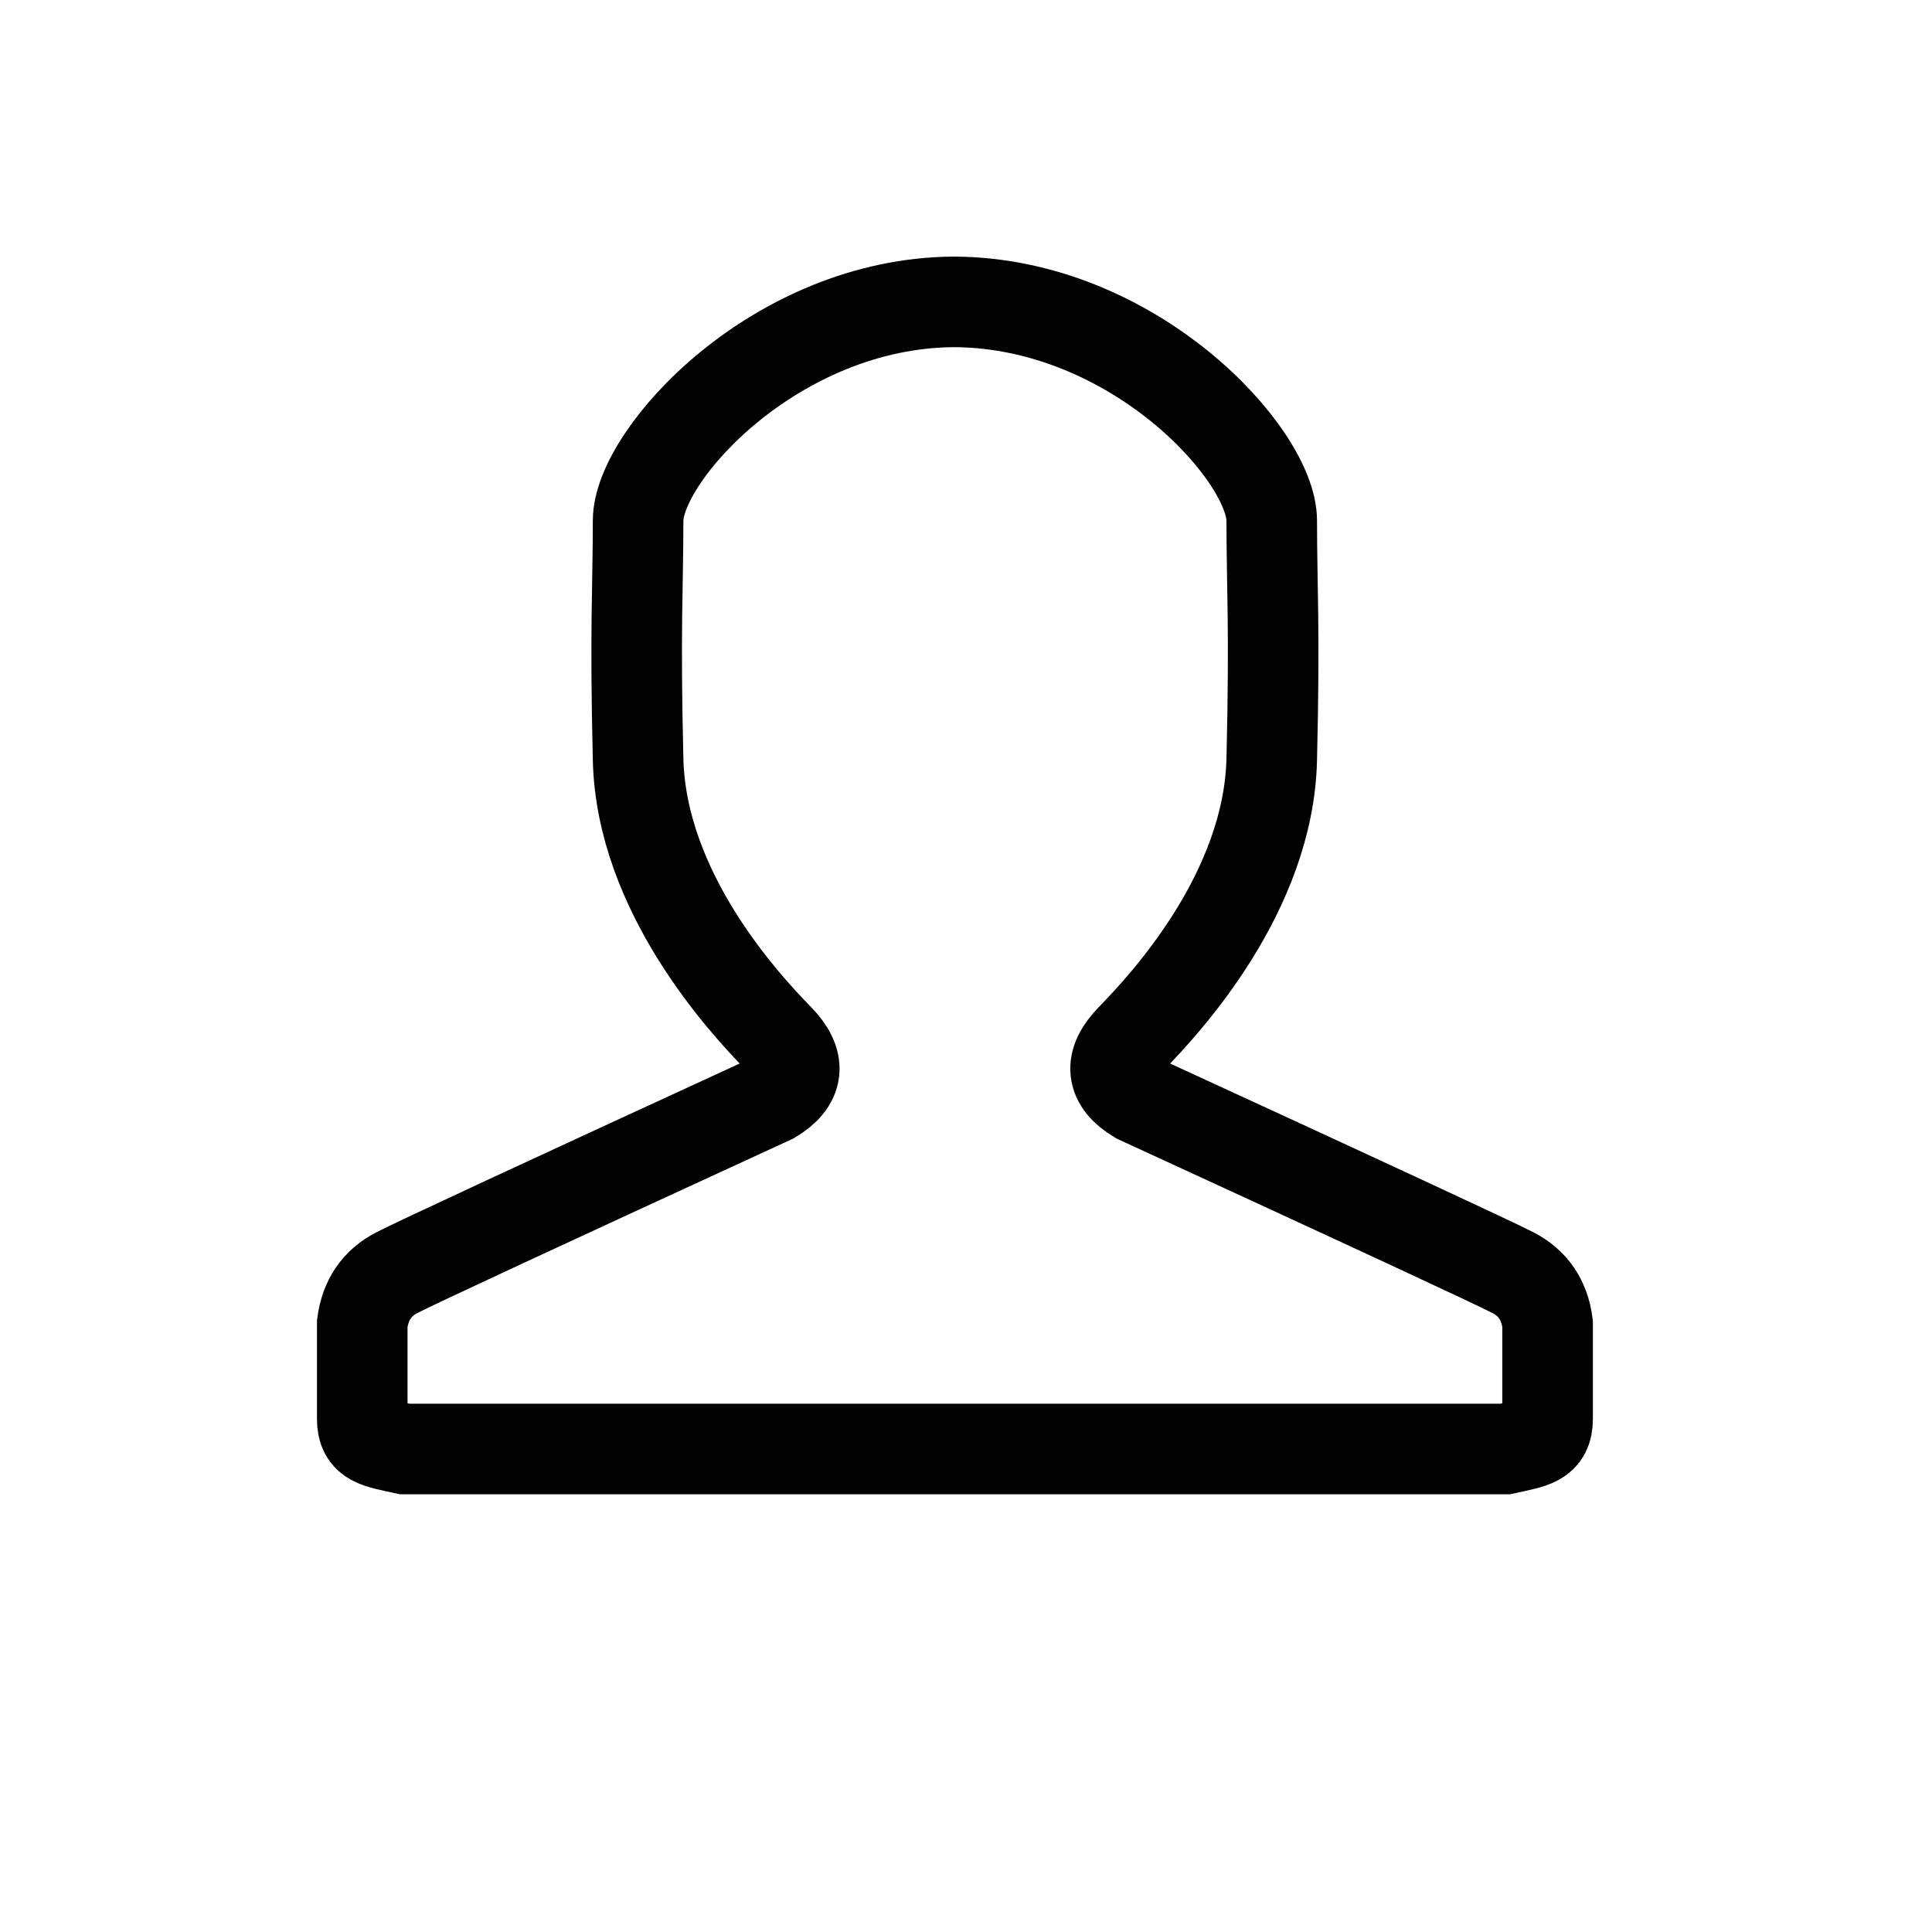
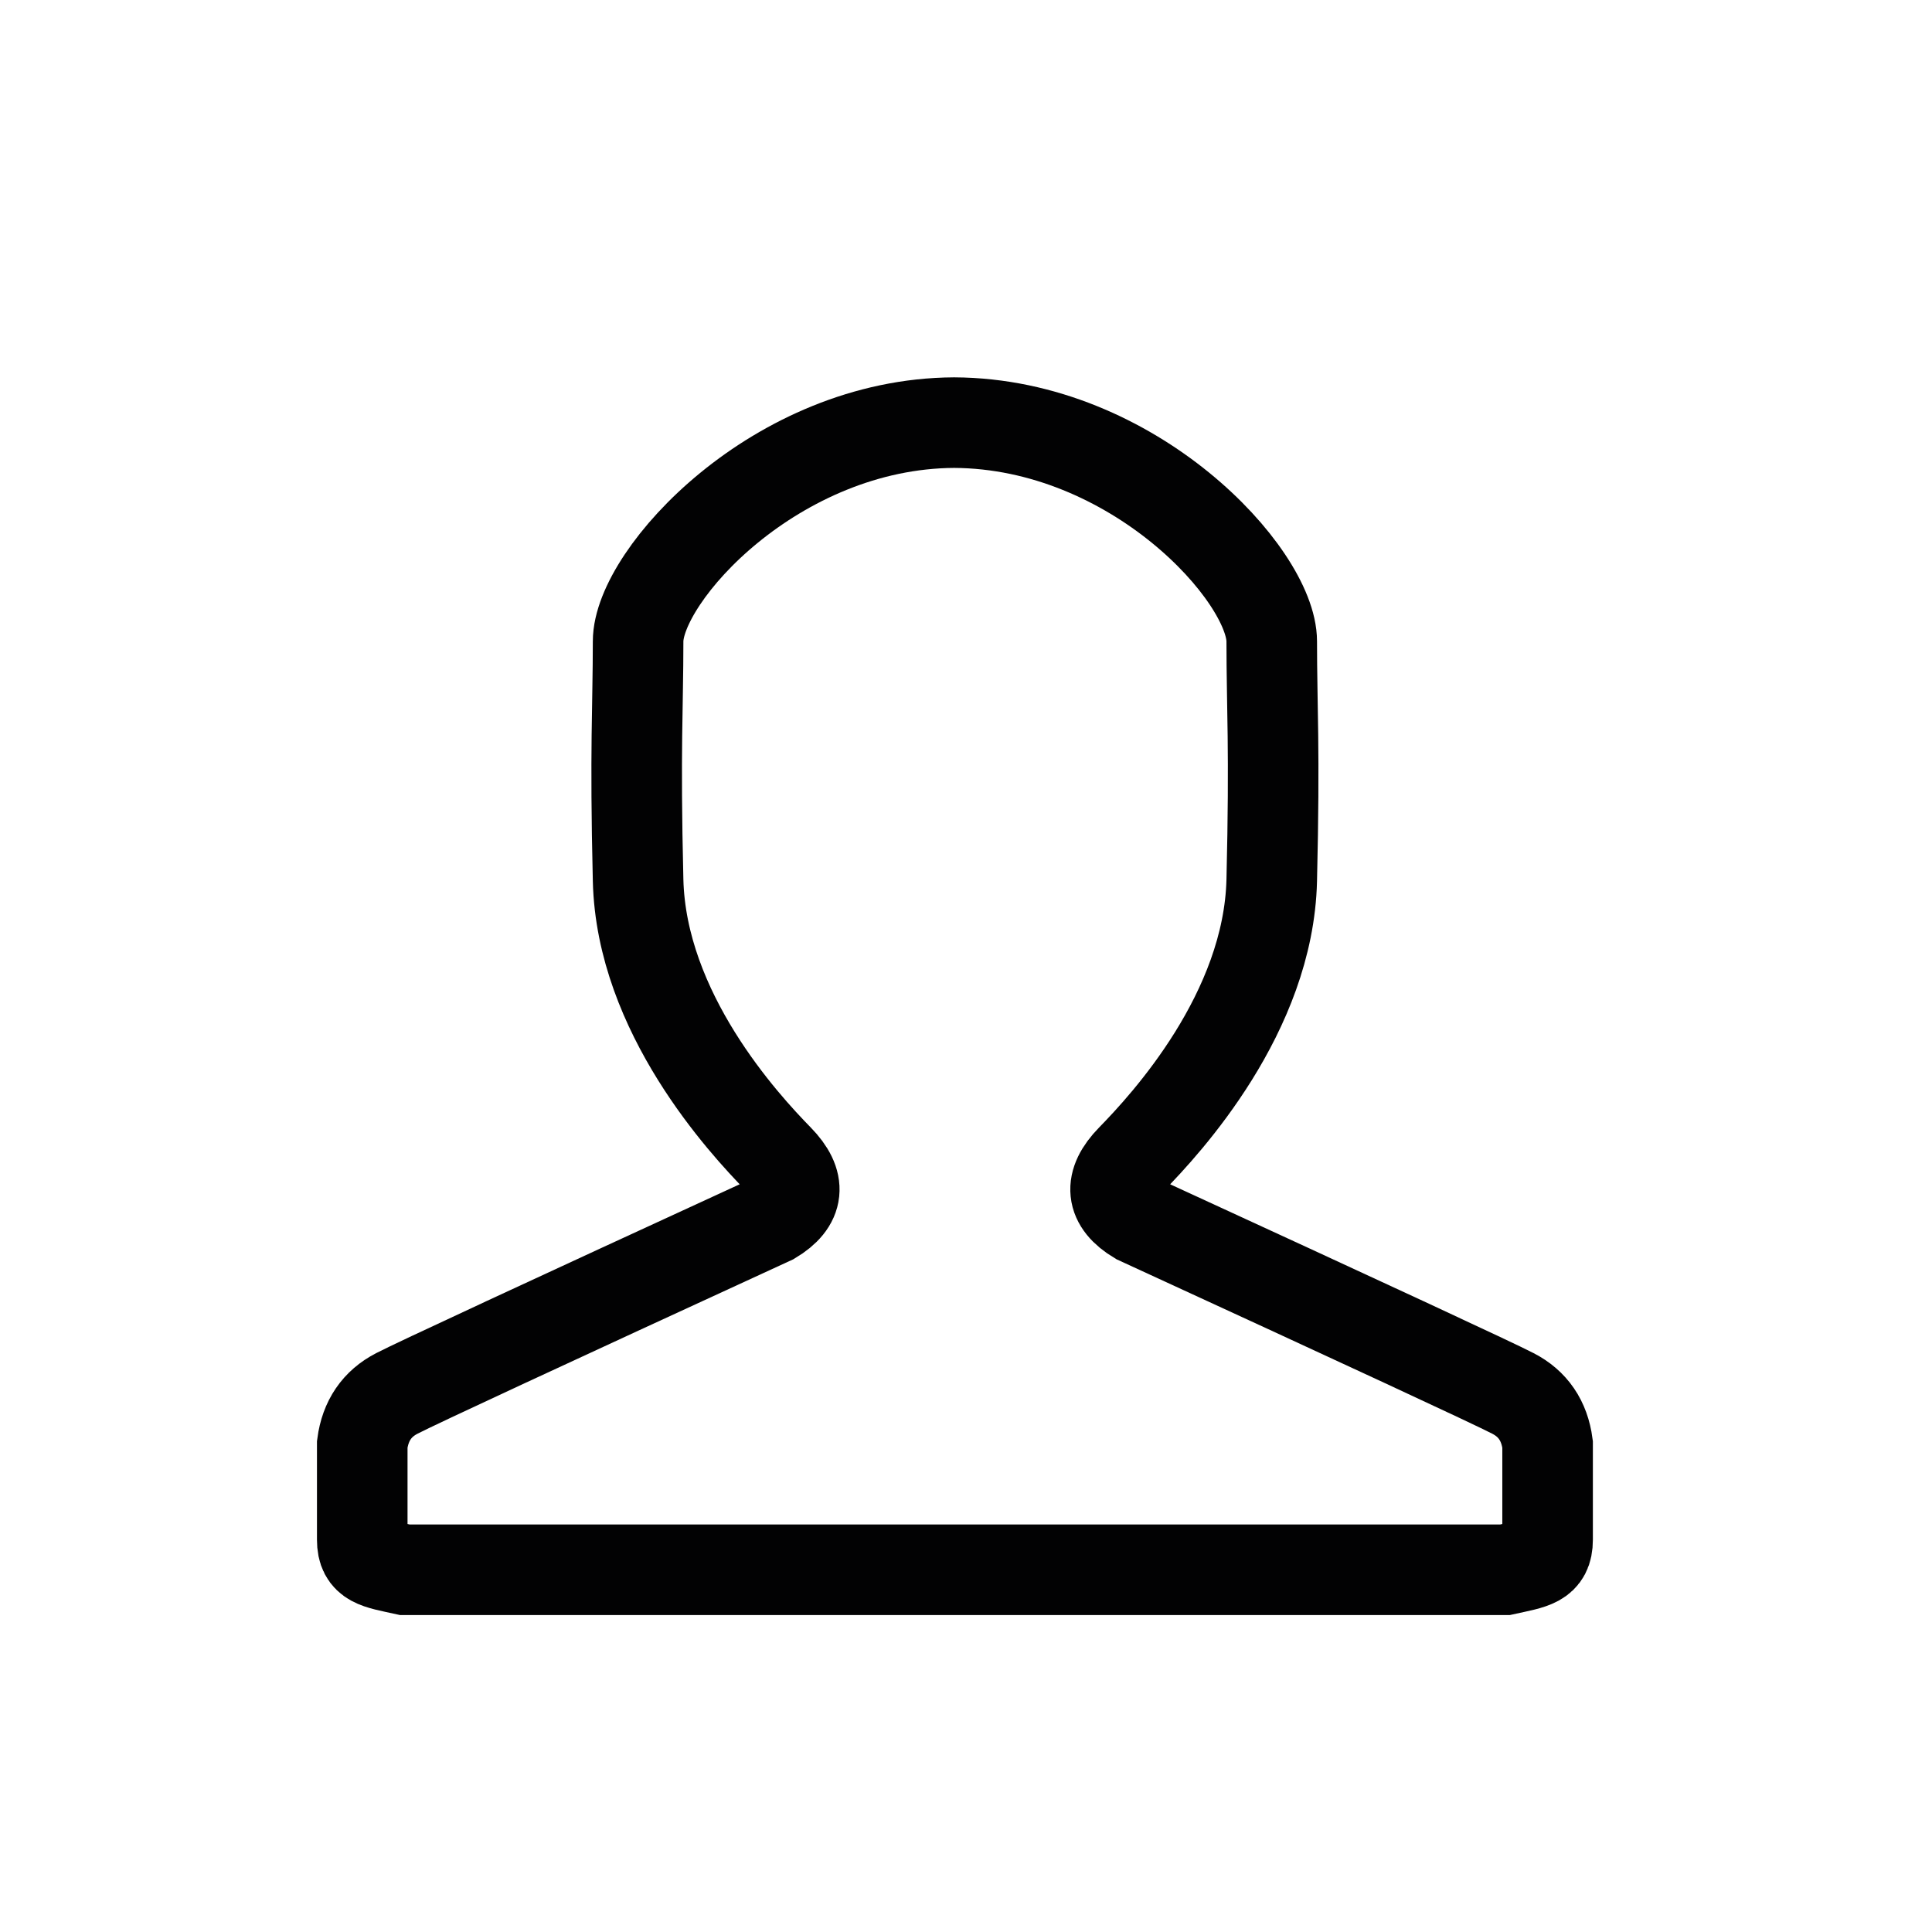
<svg xmlns="http://www.w3.org/2000/svg" width="32px" height="32px" viewBox="0 0 32 32" version="1.1">
-   <g transform="translate(0, -2)" stroke="none" stroke-width="1" fill="none" fill-rule="evenodd">
+   <g stroke="none" stroke-width="1" fill="none" fill-rule="evenodd">
    <path d="M21.064,10.624 C21.064,11.721 21.117,12.385 21.064,14.58 C21.012,16.774 19.315,18.612 18.741,19.199 C18.358,19.591 18.392,19.923 18.845,20.194 C22.657,21.947 24.728,22.908 25.058,23.079 C25.389,23.249 25.581,23.529 25.633,23.921 L25.633,25.503 C25.633,25.878 25.398,25.897 24.928,26 L6.705,26 C6.235,25.897 6,25.878 6,25.503 L6,23.921 C6.052,23.529 6.244,23.249 6.574,23.079 C6.905,22.908 8.976,21.947 12.788,20.194 C13.241,19.923 13.275,19.591 12.892,19.199 C12.318,18.612 10.621,16.774 10.569,14.58 C10.516,12.385 10.569,11.721 10.569,10.624 C10.569,9.529 12.853,7.015 15.803,7 C18.78,7.015 21.064,9.529 21.064,10.624 Z" id="Stroke-1" stroke="#020203" stroke-width="1.5" />
  </g>
</svg>
